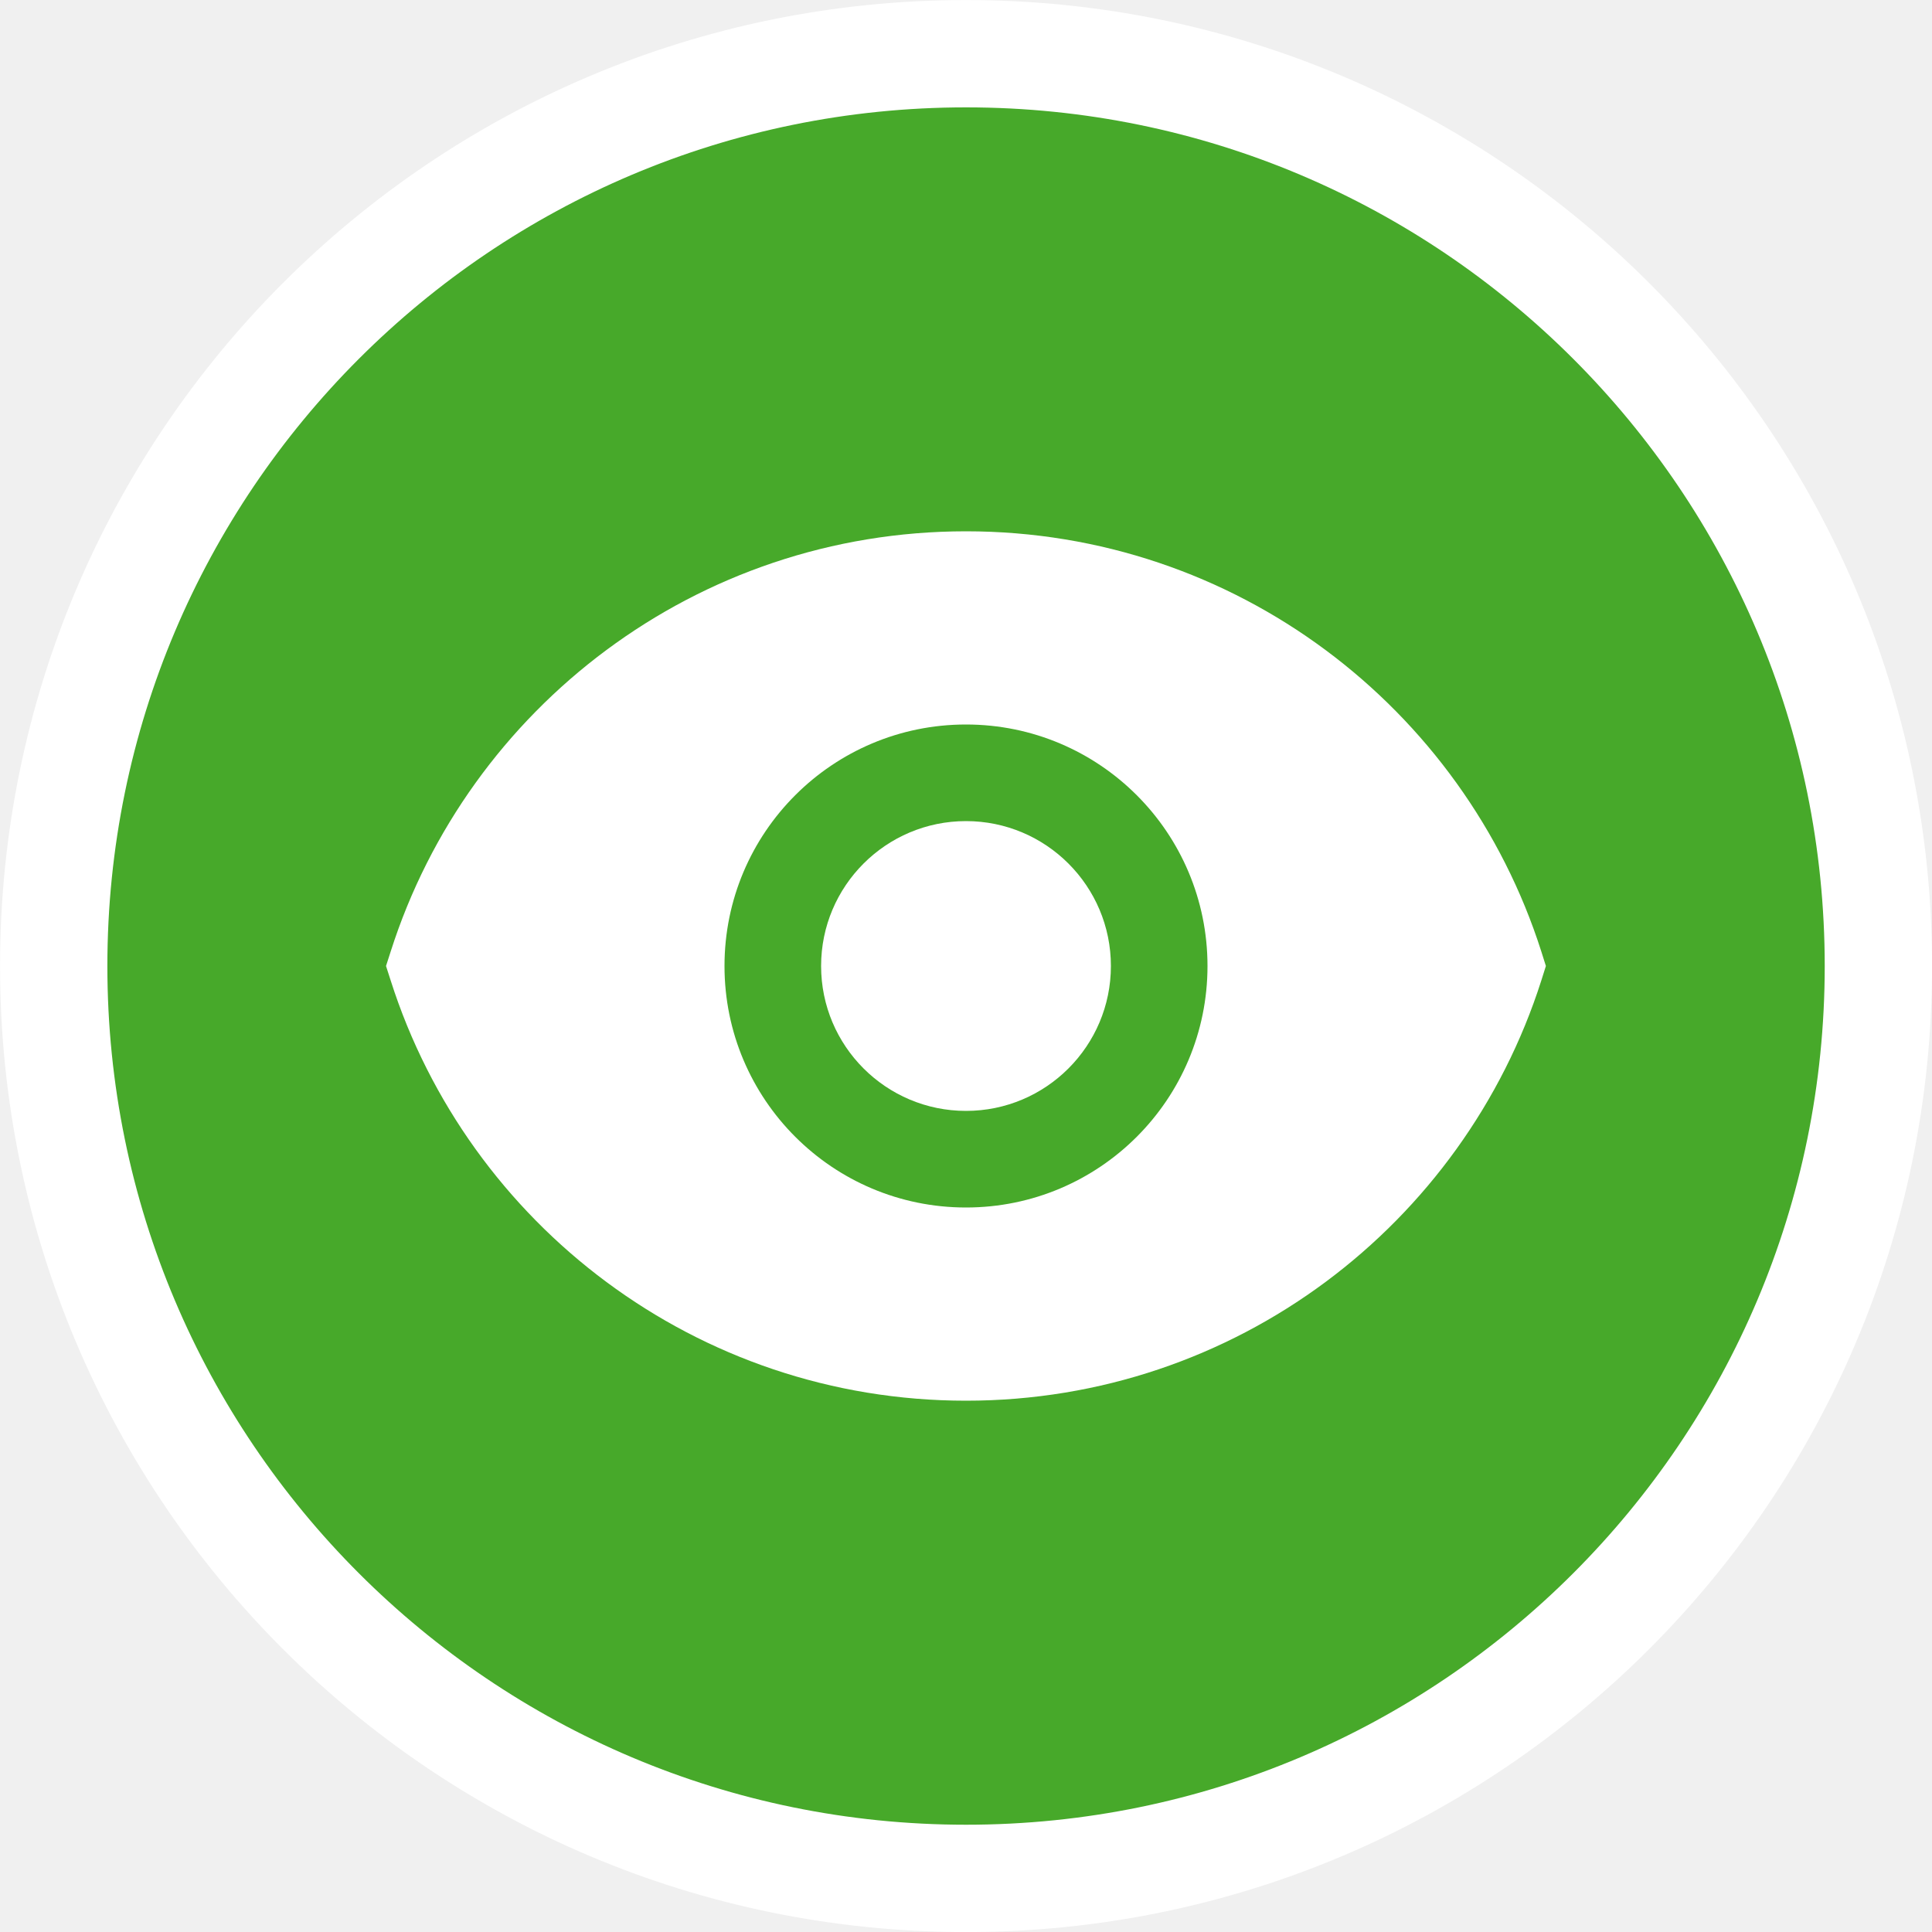
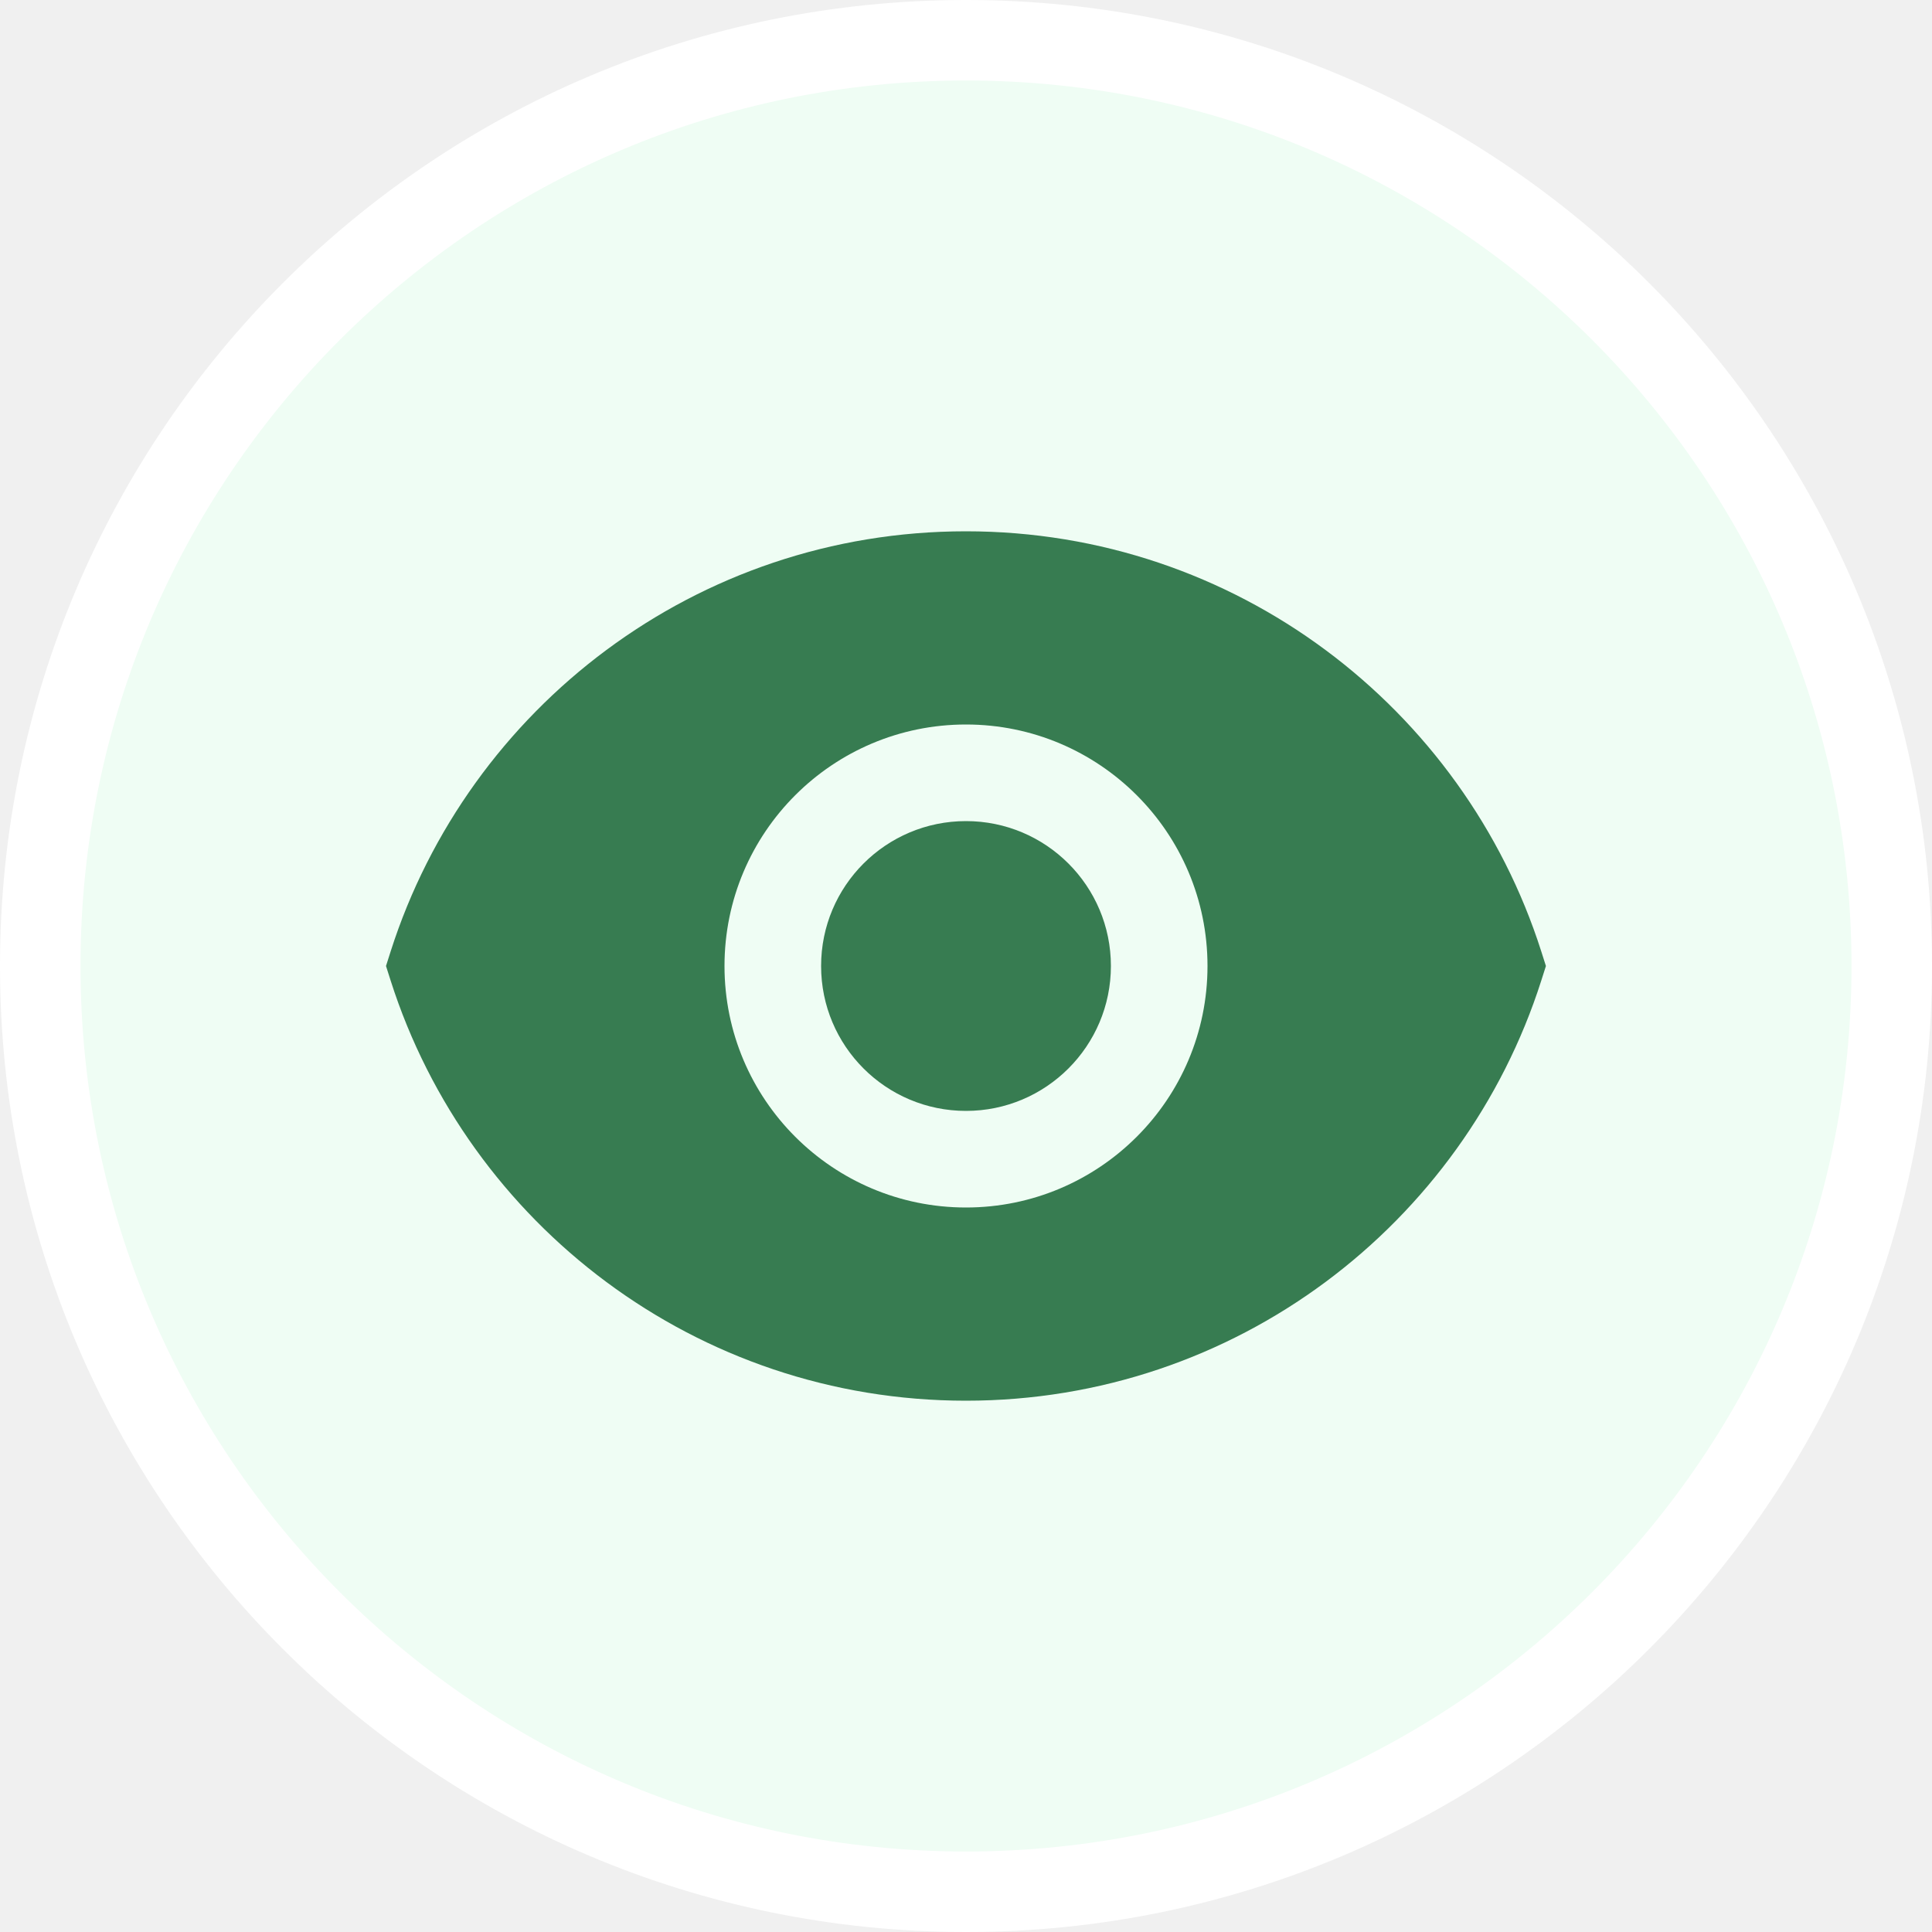
- <svg xmlns="http://www.w3.org/2000/svg" viewBox="0 0 20 20" fill="none">
-   <rect x="0.556" y="0.556" width="18.889" height="18.889" rx="9.444" fill="#47A92A" />
-   <rect x="0.556" y="0.556" width="18.889" height="18.889" rx="9.444" stroke="white" stroke-width="1.111" />
-   <path d="M8.5 10C8.5 9.172 9.172 8.5 10 8.5C10.828 8.5 11.5 9.172 11.5 10C11.5 10.828 10.828 11.5 10 11.5C9.172 11.5 8.5 10.828 8.5 10Z" fill="white" />
-   <path d="M10 5.5C7.211 5.5 4.849 7.327 4.045 9.848L3.996 10L4.045 10.152C4.849 12.673 7.211 14.5 10 14.5C12.789 14.5 15.15 12.673 15.955 10.152L16.003 10L15.955 9.848C15.15 7.327 12.789 5.5 10 5.5ZM10 7.5C11.381 7.5 12.5 8.619 12.5 10C12.5 11.381 11.381 12.5 10 12.5C8.619 12.5 7.5 11.381 7.5 10C7.5 8.619 8.619 7.5 10 7.5Z" fill="white" />
+ <svg xmlns="http://www.w3.org/2000/svg" viewBox="0 0 24 24" fill="none">
+   <rect x="0.5" y="0.5" width="23" height="23" rx="11.5" fill="#EFFDF4" />
+   <rect x="0.5" y="0.5" width="23" height="23" rx="11.5" stroke="white" />
+   <path d="M10.2 12C10.2 11.006 11.005 10.2 12 10.2C12.994 10.2 13.8 11.006 13.8 12C13.8 12.994 12.994 13.8 12 13.8C11.005 13.8 10.2 12.994 10.2 12Z" fill="#377C51" />
+   <path d="M11.999 6.6C8.652 6.6 5.819 8.792 4.853 11.818L4.795 12L4.853 12.182C5.819 15.208 8.652 17.4 11.999 17.4C15.347 17.4 18.18 15.208 19.146 12.182L19.204 12L19.146 11.818C18.18 8.792 15.347 6.6 11.999 6.6ZM12 9C13.656 9 15 10.343 15 12C15 13.657 13.656 15 12 15C10.343 15 9 13.657 9 12C9 10.343 10.343 9 12 9Z" fill="#377C51" />
</svg>
